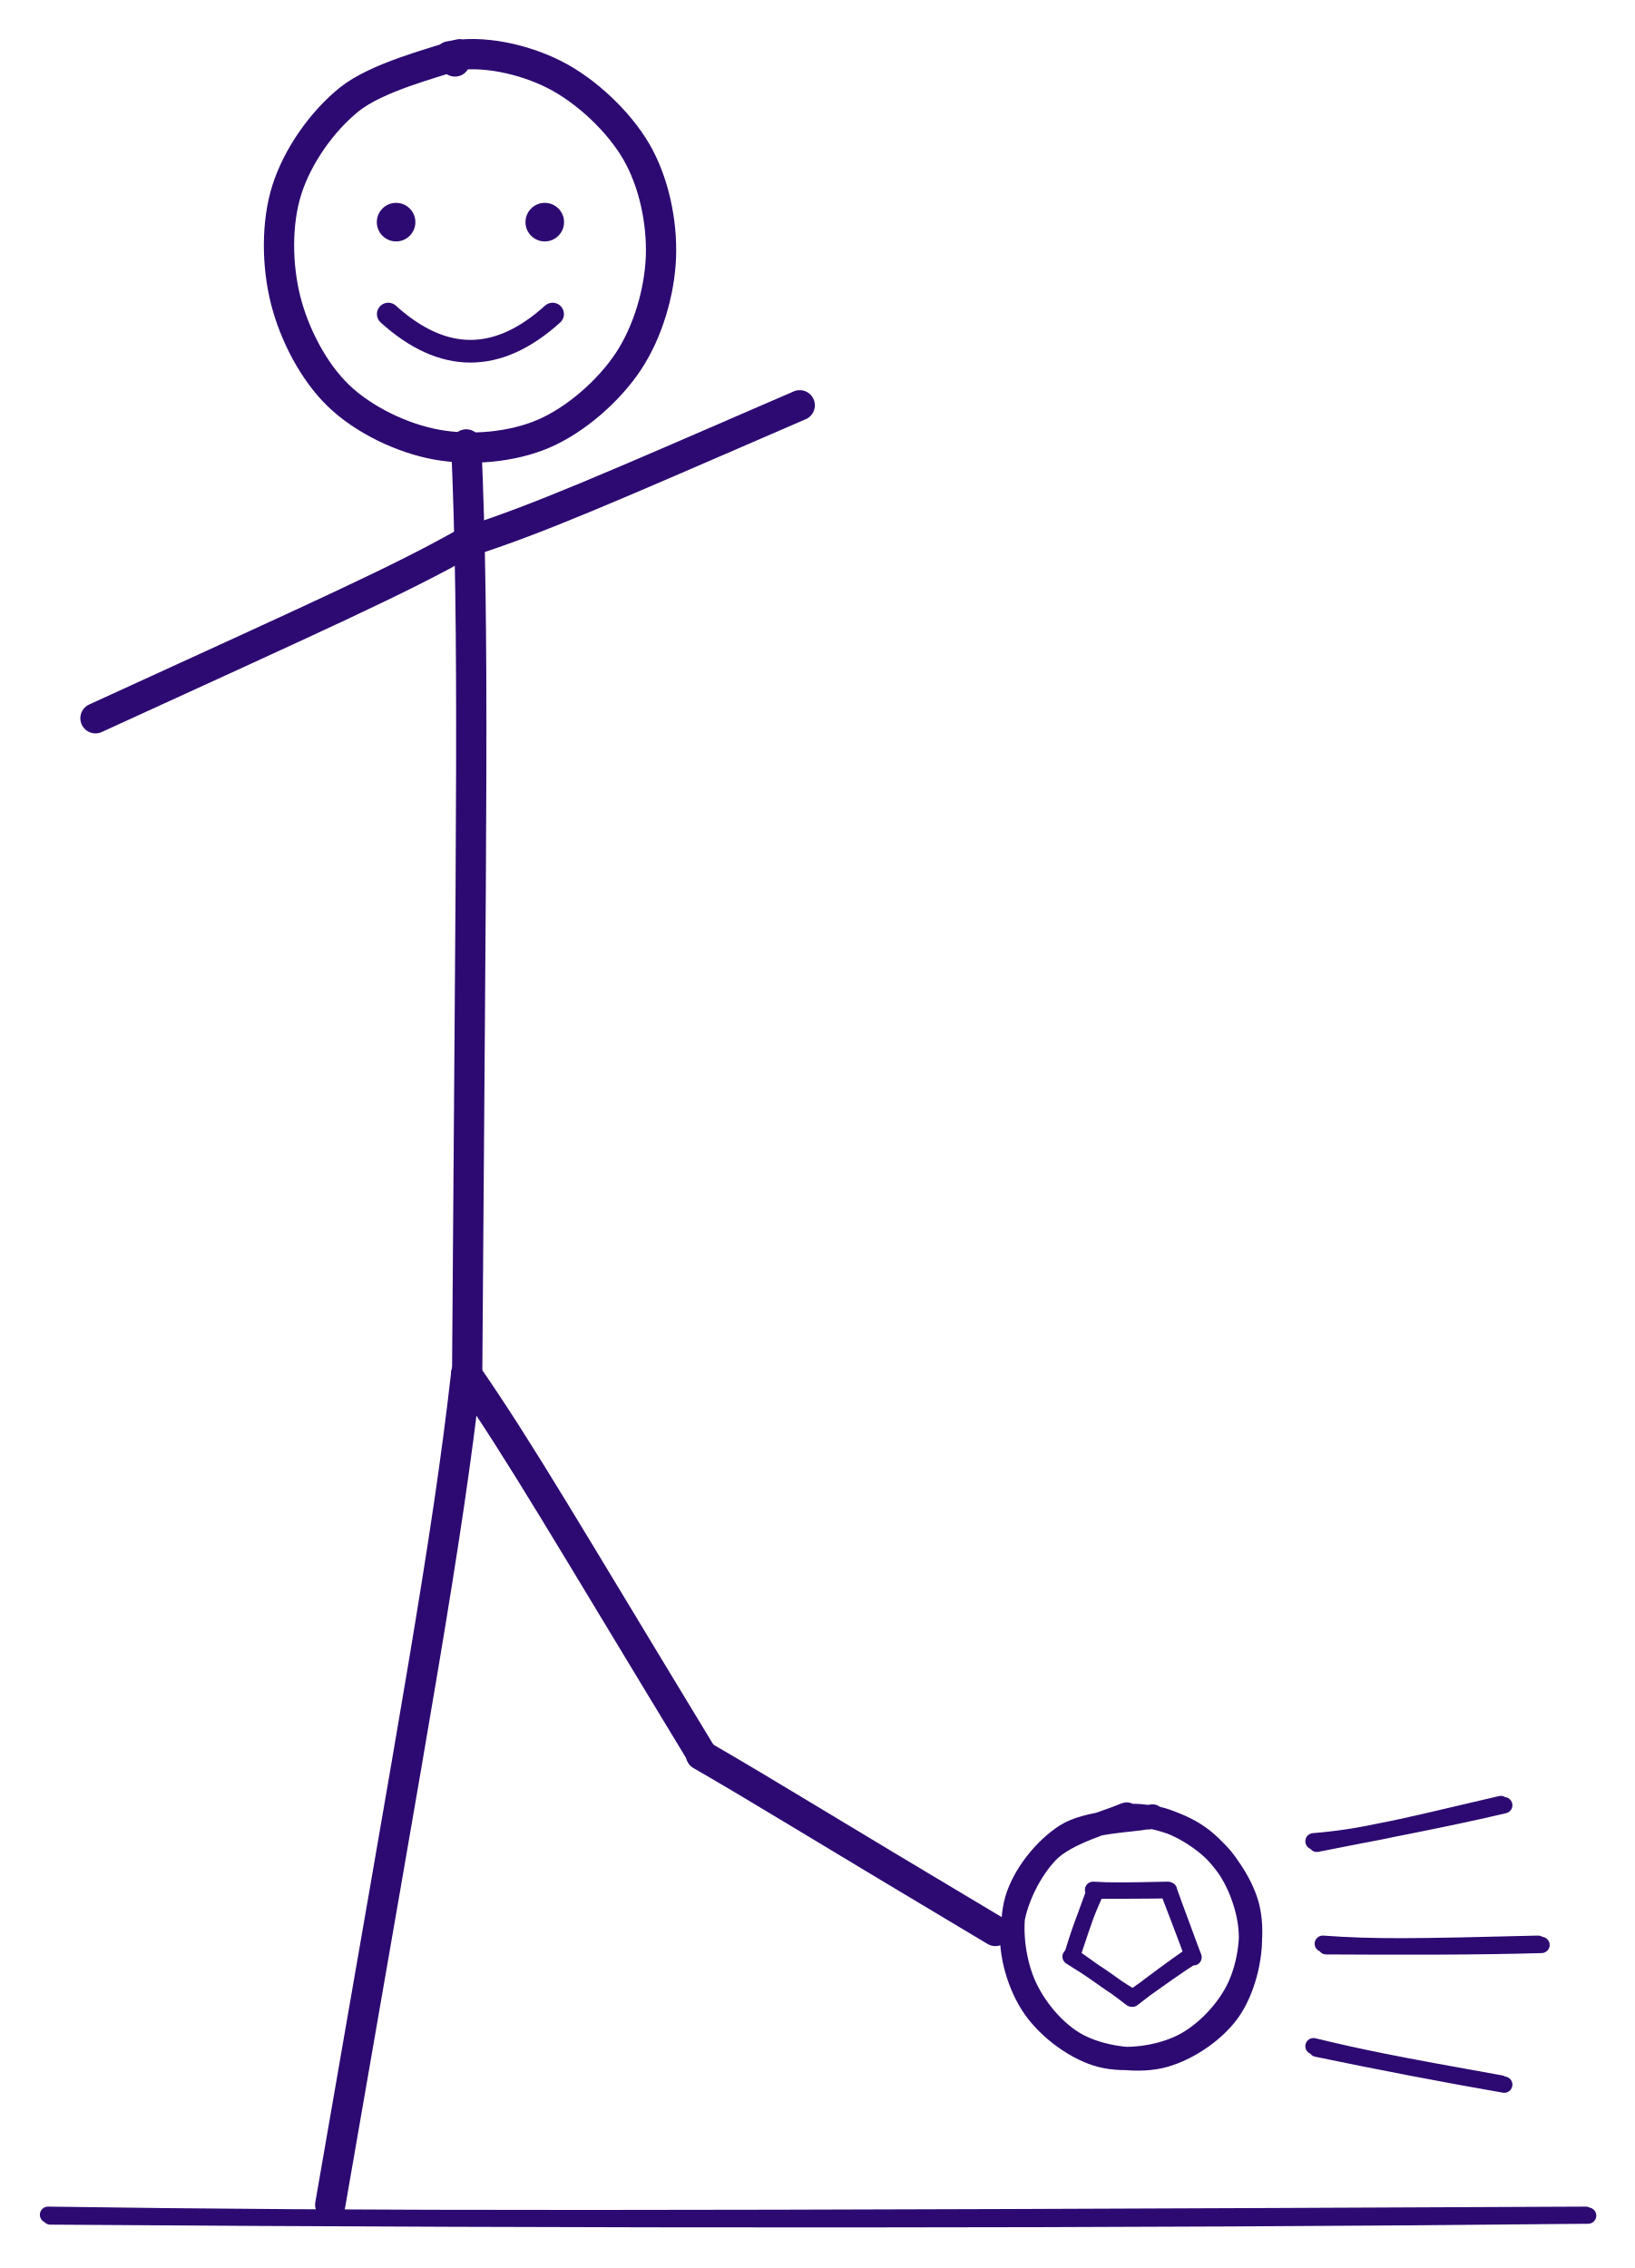
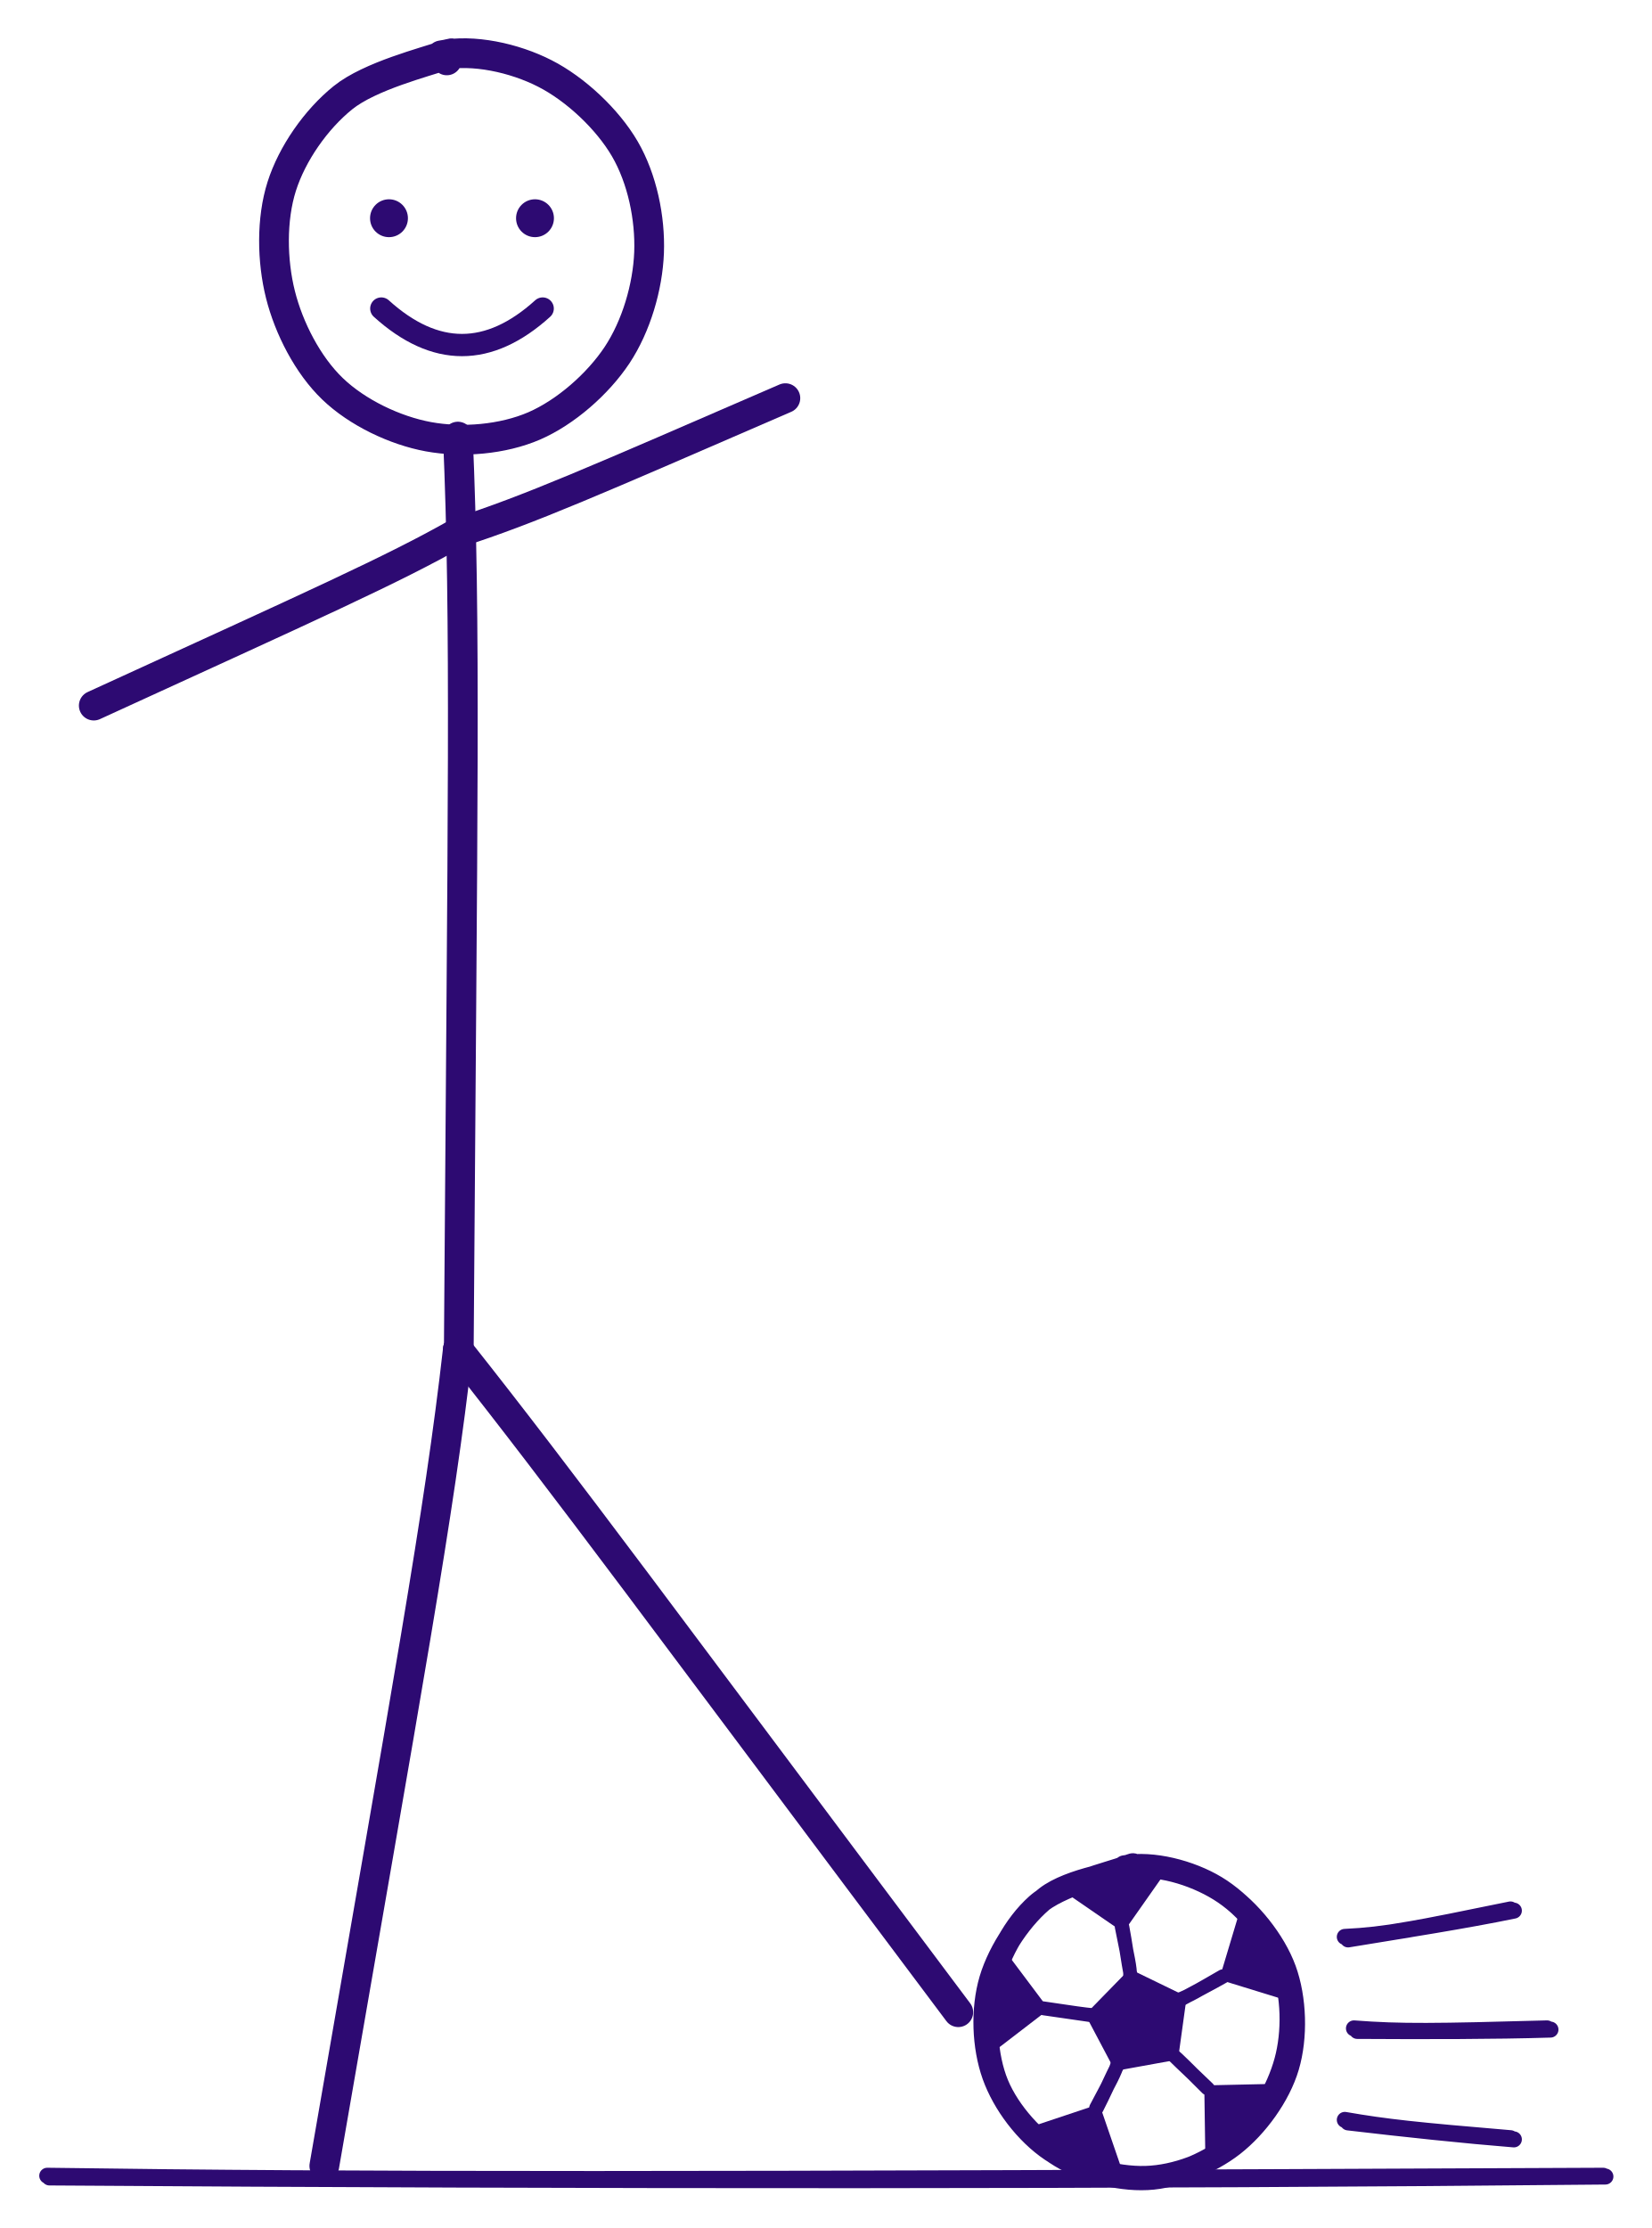
- <svg xmlns="http://www.w3.org/2000/svg" viewBox="319 346 351 487" width="351" height="487">
-   <path d="M559.60 736.02 C564.68 735.15, 571.77 737.15, 576.31 740.35 C580.85 743.55, 585.39 749.81, 586.84 755.20 C588.28 760.59, 587.30 767.68, 584.98 772.69 C582.67 777.71, 577.85 782.82, 572.93 785.27 C568.01 787.73, 560.76 788.77, 555.44 787.41 C550.12 786.04, 544.23 781.65, 541.03 777.07 C537.83 772.50, 535.75 765.55, 536.25 759.96 C536.74 754.38, 540.09 747.56, 544.00 743.56 C547.90 739.56, 556.99 737.13, 559.67 735.97 C562.36 734.81, 560.04 736.15, 560.12 736.60 M565.41 736.08 C570.55 736.48, 577.23 740.42, 580.90 744.55 C584.57 748.67, 587.14 755.26, 587.44 760.83 C587.74 766.39, 585.96 773.46, 582.71 777.94 C579.46 782.41, 573.35 786.47, 567.94 787.66 C562.53 788.84, 555.10 787.69, 550.23 785.06 C545.37 782.42, 540.93 777.03, 538.76 771.85 C536.59 766.68, 535.70 759.30, 537.23 754.00 C538.75 748.70, 543.27 743.01, 547.91 740.06 C552.55 737.12, 562.12 736.95, 565.06 736.33 C567.99 735.71, 565.50 735.89, 565.51 736.35" stroke="#2d0a72" stroke-width="5" fill="none" stroke-linecap="round" stroke-linejoin="round" />
-   <path d="M553.68 751.79 C557.48 752.03, 560.41 751.99, 569.75 751.79 M553.91 751.97 C559.44 751.97, 565.27 751.97, 569.98 751.88 M569.81 751.96 C571.58 756.60, 573.32 761.11, 575.25 766.28 M570.01 752.06 C571.35 755.90, 572.91 759.83, 575.12 766.06 M574.90 765.76 C570.84 768.59, 566.97 771.41, 562.13 775.18 M574.90 766.15 C571.89 768.07, 568.92 770.17, 562.09 775.04 M561.83 774.68 C559.44 773.32, 556.72 771.45, 549.02 765.93 M561.92 775.15 C557.58 771.77, 553.00 768.70, 548.85 766.14 M549.10 766.26 C550.64 761.01, 552.21 756.70, 554.24 752.27 M549.13 766.06 C550.40 762.24, 551.69 758.30, 554.04 752.00" stroke="#2d0a72" stroke-width="3.5" fill="none" stroke-linecap="round" stroke-linejoin="round" />
-   <path d="M601.00 741.37 C610.87 740.56, 618.03 738.83, 641.22 733.37 M601.72 741.92 C615.50 739.20, 630.24 736.41, 641.96 733.63" stroke="#2d0a72" stroke-width="3.5" fill="none" stroke-linecap="round" stroke-linejoin="round" />
-   <path d="M603.00 763.37 C614.08 764.17, 622.44 764.05, 649.22 763.37 M603.72 763.92 C619.61 764.02, 636.45 764.03, 649.96 763.63" stroke="#2d0a72" stroke-width="3.5" fill="none" stroke-linecap="round" stroke-linejoin="round" />
-   <path d="M601.00 785.37 C610.88 787.76, 618.04 789.23, 641.22 793.37 M601.72 785.92 C615.52 788.80, 630.27 791.60, 641.96 793.63" stroke="#2d0a72" stroke-width="3.5" fill="none" stroke-linecap="round" stroke-linejoin="round" />
-   <path d="M329.31 821.57 C396.61 822.57, 462.04 822.48, 659.46 821.57 M329.81 821.94 C445.00 822.77, 560.85 822.78, 659.97 821.75" stroke="#2d0a72" stroke-width="3.5" fill="none" stroke-linecap="round" stroke-linejoin="round" />
+ <svg xmlns="http://www.w3.org/2000/svg" viewBox="319 346 361 487" width="361" height="487">
+   <path d="M564.86 754.03 C570.95 752.94, 579.15 755.04, 584.82 758.46 C590.49 761.89, 596.29 768.45, 598.88 774.58 C601.48 780.72, 601.85 788.83, 600.38 795.28 C598.92 801.73, 594.98 808.83, 590.09 813.30 C585.20 817.77, 577.59 821.45, 571.05 822.12 C564.51 822.79, 556.52 820.74, 550.85 817.32 C545.18 813.90, 539.59 807.74, 537.04 801.60 C534.49 795.45, 534.11 786.96, 535.54 780.43 C536.98 773.89, 540.74 766.76, 545.67 762.37 C550.60 757.99, 561.80 755.38, 565.12 754.11 C568.45 752.84, 565.51 754.15, 565.61 754.75 M566.97 754.10 C573.14 753.44, 581.18 756.04, 586.67 759.78 C592.16 763.51, 597.58 770.20, 599.89 776.52 C602.20 782.84, 602.43 791.31, 600.54 797.70 C598.66 804.09, 593.75 810.81, 588.58 814.85 C583.40 818.89, 576.10 821.74, 569.48 821.93 C562.86 822.13, 554.40 819.75, 548.85 816.03 C543.30 812.31, 538.40 805.83, 536.19 799.61 C533.97 793.38, 533.65 785.16, 535.57 778.69 C537.49 772.21, 542.47 764.82, 547.72 760.75 C552.97 756.68, 563.92 755.23, 567.08 754.28 C570.24 753.32, 566.73 754.55, 566.68 755.04" stroke="#2d0a72" stroke-width="5" fill="none" stroke-linecap="round" stroke-linejoin="round" />
+   <polygon points="566.3,778.2 576.8,783.3 575.2,794.9 563.6,797 558.1,786.6" fill="#2d0a72" stroke="#2d0a72" stroke-width="3" stroke-linejoin="round" />
+   <path d="M566.07 778.06 C566.11 776.03, 565.54 773.82, 564.22 767.16 M566.24 778.18 C565.52 774.35, 565.03 770.54, 564.39 767.21" stroke="#2d0a72" stroke-width="3" fill="none" stroke-linecap="round" stroke-linejoin="round" />
+   <polygon points="564.2,766.3 553,758.6 558.9,756.3 565.7,755.1 572,755.2" fill="#2d0a72" stroke="#2d0a72" stroke-width="3" stroke-linejoin="round" />
+   <path d="M576.57 783.16 C578.93 782.28, 580.68 781.21, 586.32 777.96 M576.74 783.28 C580.08 781.46, 583.64 779.64, 586.49 778.01" stroke="#2d0a72" stroke-width="3" fill="none" stroke-linecap="round" stroke-linejoin="round" />
+   <polygon points="587.4,777.7 591.3,764.7 595.4,769.5 598.6,775.6 600.4,781.7" fill="#2d0a72" stroke="#2d0a72" stroke-width="3" stroke-linejoin="round" />
+   <path d="M574.97 794.76 C576.97 796.46, 578.37 797.97, 582.92 802.46 M575.14 794.88 C577.86 797.56, 580.79 800.26, 583.09 802.51" stroke="#2d0a72" stroke-width="3" fill="none" stroke-linecap="round" stroke-linejoin="round" />
+   <polygon points="583.8,803.3 597.4,803 594,808.3 589.2,813.3 584,816.9" fill="#2d0a72" stroke="#2d0a72" stroke-width="3" stroke-linejoin="round" />
+   <path d="M563.38 796.86 C562.83 798.99, 561.69 800.94, 558.62 806.76 M563.54 796.98 C561.82 800.41, 560.31 803.87, 558.79 806.81" stroke="#2d0a72" stroke-width="3" fill="none" stroke-linecap="round" stroke-linejoin="round" />
+   <polygon points="558.4,807.8 562.8,820.6 556.7,819 550.5,816 545.5,812.1" fill="#2d0a72" stroke="#2d0a72" stroke-width="3" stroke-linejoin="round" />
+   <path d="M557.88 786.46 C556.11 786.30, 553.74 785.97, 547.02 784.96 M558.04 786.58 C554.18 786.02, 550.54 785.50, 547.19 785.01" stroke="#2d0a72" stroke-width="3" fill="none" stroke-linecap="round" stroke-linejoin="round" />
+   <polygon points="546.2,784.9 535.4,793.2 535,786.8 536,780 538.1,774.1" fill="#2d0a72" stroke="#2d0a72" stroke-width="3" stroke-linejoin="round" />
+   <path d="M613.00 769.37 C622.07 768.95, 628.43 767.62, 649.22 763.37 M613.72 769.92 C626.10 767.89, 639.45 765.80, 649.96 763.63" stroke="#2d0a72" stroke-width="3.5" fill="none" stroke-linecap="round" stroke-linejoin="round" />
+   <path d="M615.00 789.37 C625.28 790.16, 632.84 790.04, 657.22 789.37 M615.72 789.92 C630.21 790.01, 645.65 790.01, 657.96 789.63" stroke="#2d0a72" stroke-width="3.5" fill="none" stroke-linecap="round" stroke-linejoin="round" />
+   <path d="M613.00 809.37 C622.08 810.95, 628.44 811.62, 649.22 813.37 M613.72 809.92 C626.12 811.38, 639.47 812.79, 649.96 813.63" stroke="#2d0a72" stroke-width="3.5" fill="none" stroke-linecap="round" stroke-linejoin="round" />
+   <path d="M329.33 821.58 C398.59 822.57, 466.04 822.49, 669.48 821.58 M329.81 821.95 C448.50 822.78, 567.83 822.78, 669.97 821.75" stroke="#2d0a72" stroke-width="3.5" fill="none" stroke-linecap="round" stroke-linejoin="round" />
  <path d="M415.49 358.09 C422.36 356.67, 431.42 358.64, 438.10 362.05 C444.79 365.45, 451.80 372.02, 455.60 378.54 C459.40 385.07, 461.18 393.69, 460.90 401.20 C460.61 408.72, 458.09 417.30, 453.90 423.62 C449.71 429.93, 442.65 436.12, 435.78 439.10 C428.90 442.07, 420.02 442.81, 412.67 441.46 C405.32 440.11, 397.09 436.17, 391.70 430.99 C386.30 425.81, 382.16 417.75, 380.31 410.38 C378.46 403.00, 378.31 393.92, 380.59 386.74 C382.87 379.57, 388.07 372.12, 393.97 367.36 C399.87 362.59, 412.20 359.51, 415.98 358.15 C419.77 356.79, 416.64 358.50, 416.68 359.20" stroke="#2d0a72" stroke-width="6.5" fill="none" stroke-linecap="round" stroke-linejoin="round" />
  <path d="M419.10 441.43 C420.87 481.97, 420.12 521.76, 419.30 640.93" stroke="#2d0a72" stroke-width="6.5" fill="none" stroke-linecap="round" stroke-linejoin="round" />
  <path d="M419.10 462.43 C404.84 470.52, 388.12 477.96, 339.50 500.23" stroke="#2d0a72" stroke-width="6.5" fill="none" stroke-linecap="round" stroke-linejoin="round" />
  <path d="M419.10 462.43 C435.06 457.27, 448.58 451.28, 490.70 433.03" stroke="#2d0a72" stroke-width="6.5" fill="none" stroke-linecap="round" stroke-linejoin="round" />
-   <path d="M419.10 640.93 C430.90 658.01, 440.23 674.28, 469.70 722.83" stroke="#2d0a72" stroke-width="6.5" fill="none" stroke-linecap="round" stroke-linejoin="round" />
-   <path d="M469.50 722.83 C483.81 731.10, 495.65 738.55, 532.70 760.63" stroke="#2d0a72" stroke-width="6.5" fill="none" stroke-linecap="round" stroke-linejoin="round" />
+   <path d="M419.10 640.93 C442.69 670.69, 463.78 699.56, 528.50 785.83" stroke="#2d0a72" stroke-width="6.5" fill="none" stroke-linecap="round" stroke-linejoin="round" />
  <path d="M419.10 640.93 C414.98 677.23, 408.35 712.82, 389.90 819.43" stroke="#2d0a72" stroke-width="6.5" fill="none" stroke-linecap="round" stroke-linejoin="round" />
  <circle cx="404.04" cy="393.7" r="4.14" fill="#2d0a72" />
  <circle cx="435.96" cy="393.7" r="4.14" fill="#2d0a72" />
  <path d="M402.36,413.44 Q420,429.4 437.64,413.44" stroke="#2d0a72" stroke-width="4.87" fill="none" stroke-linecap="round" stroke-linejoin="round" />
</svg>
